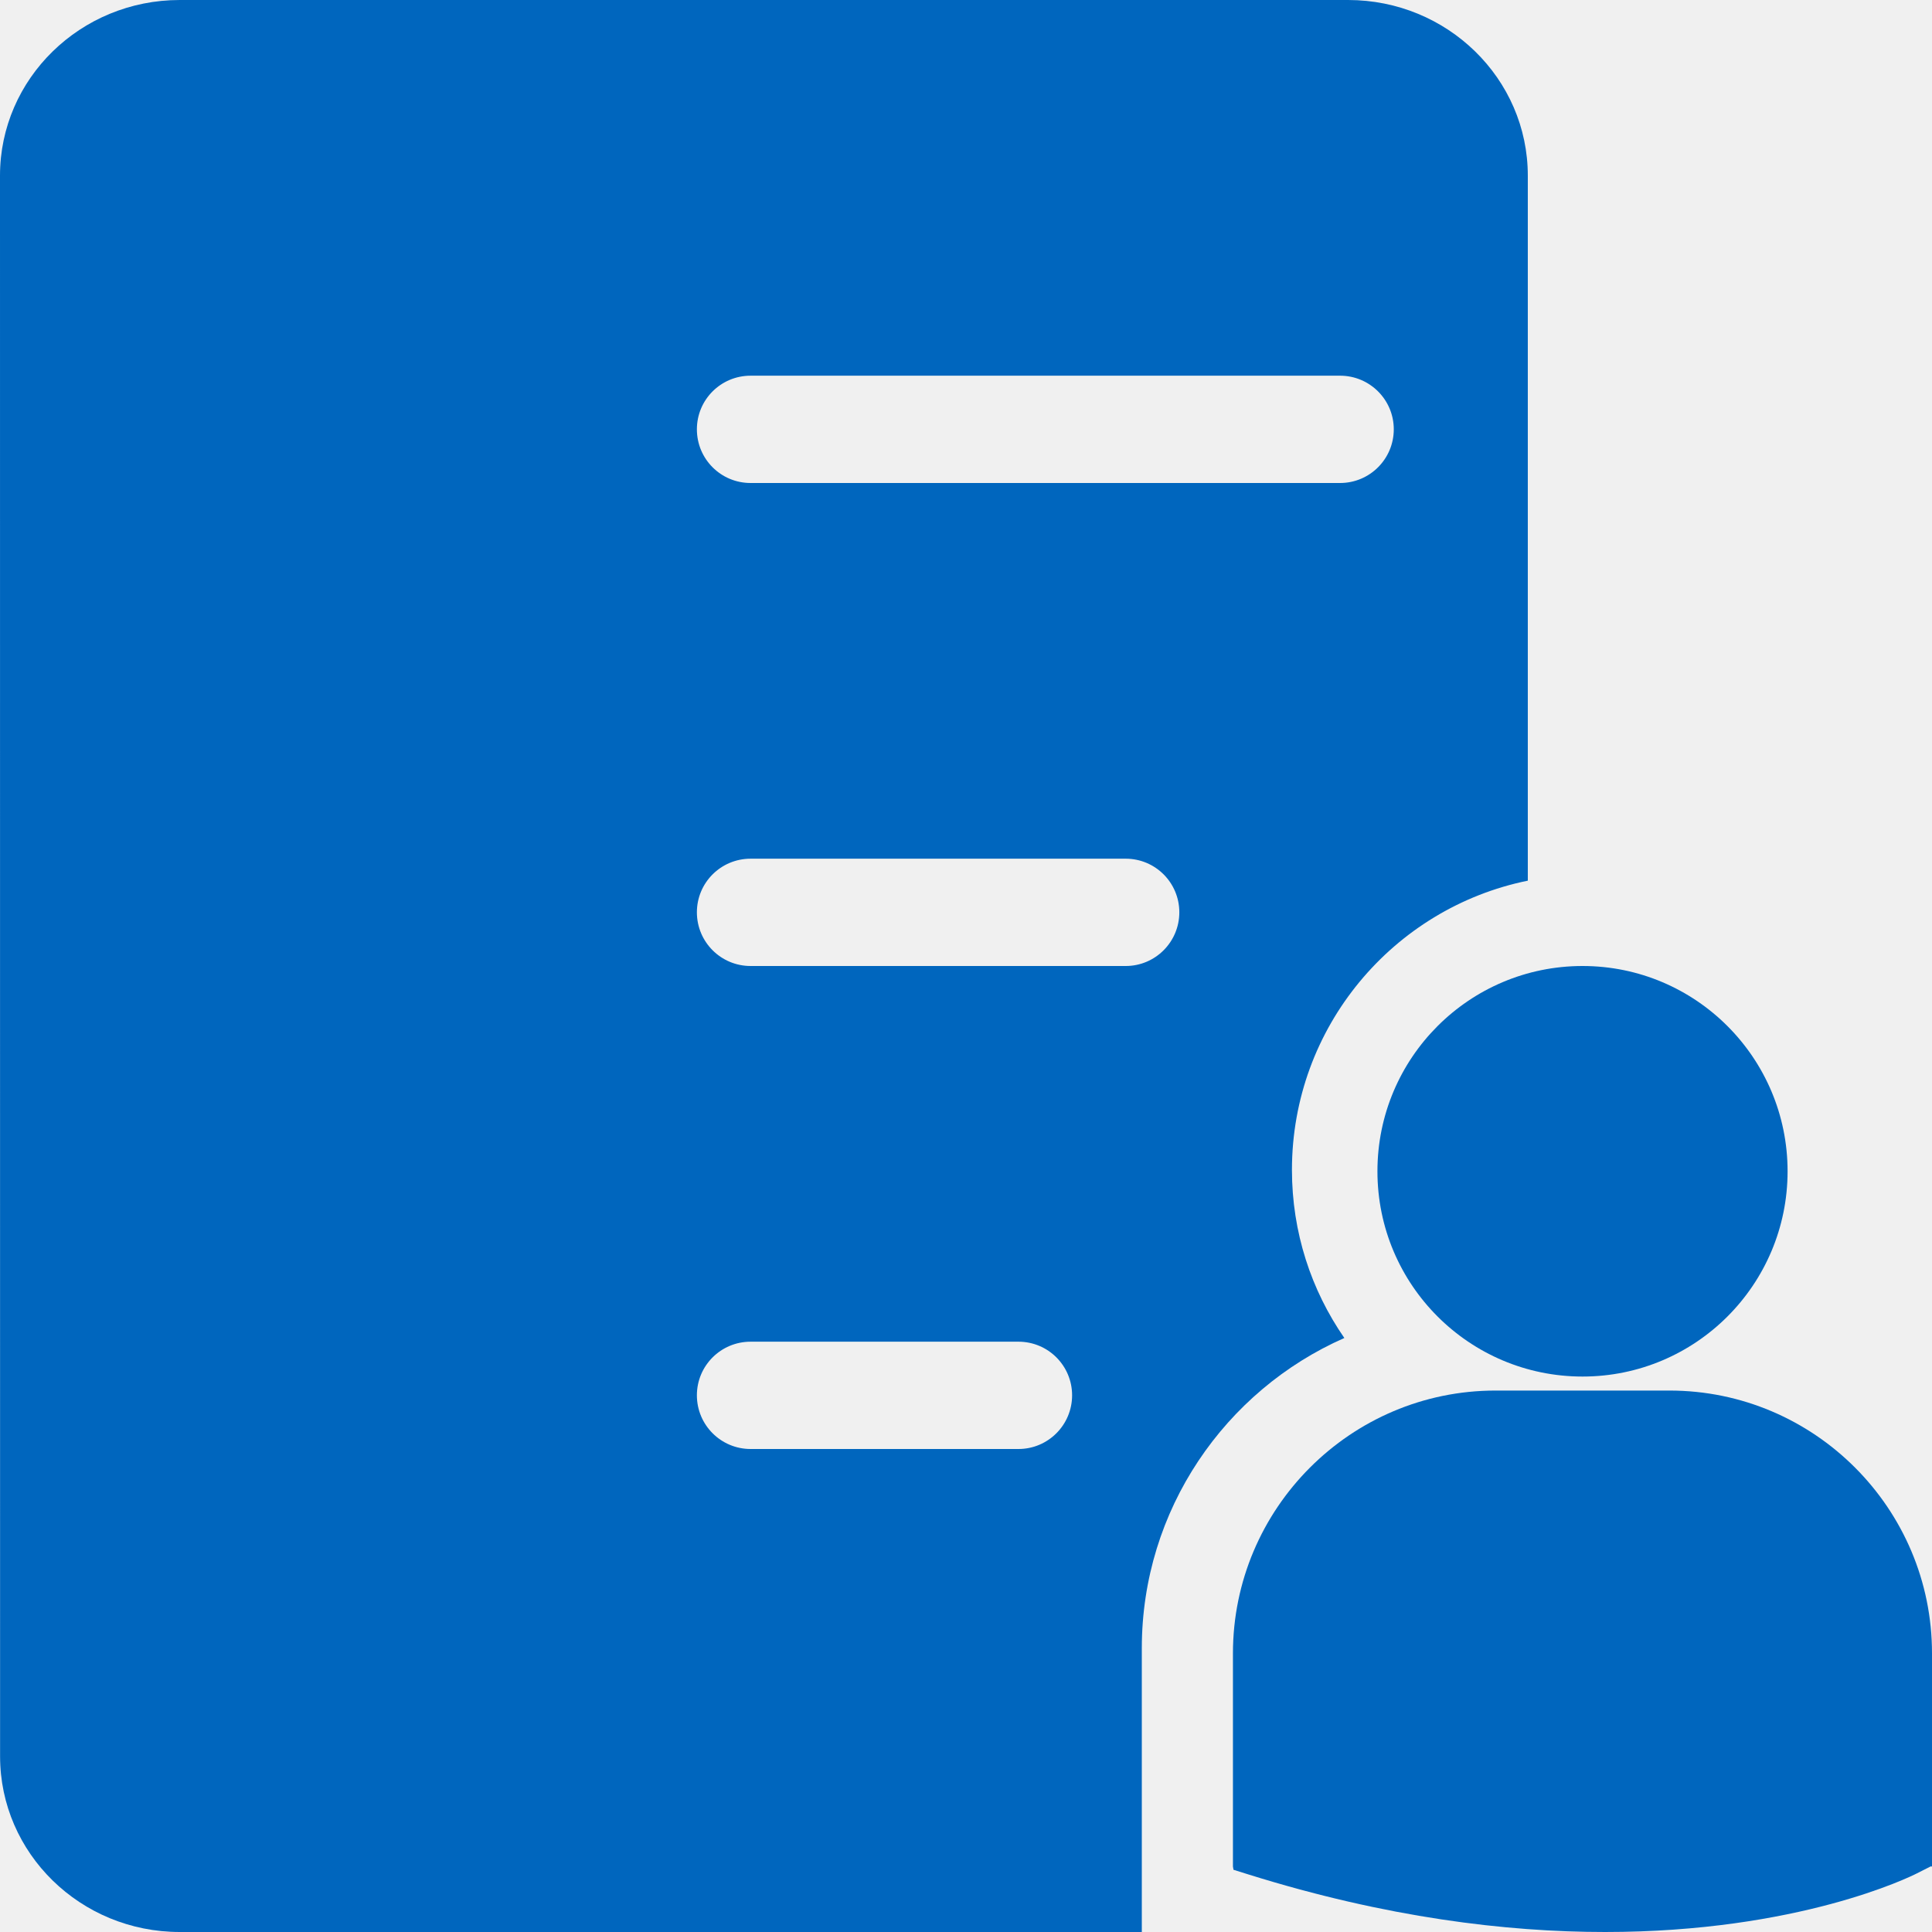
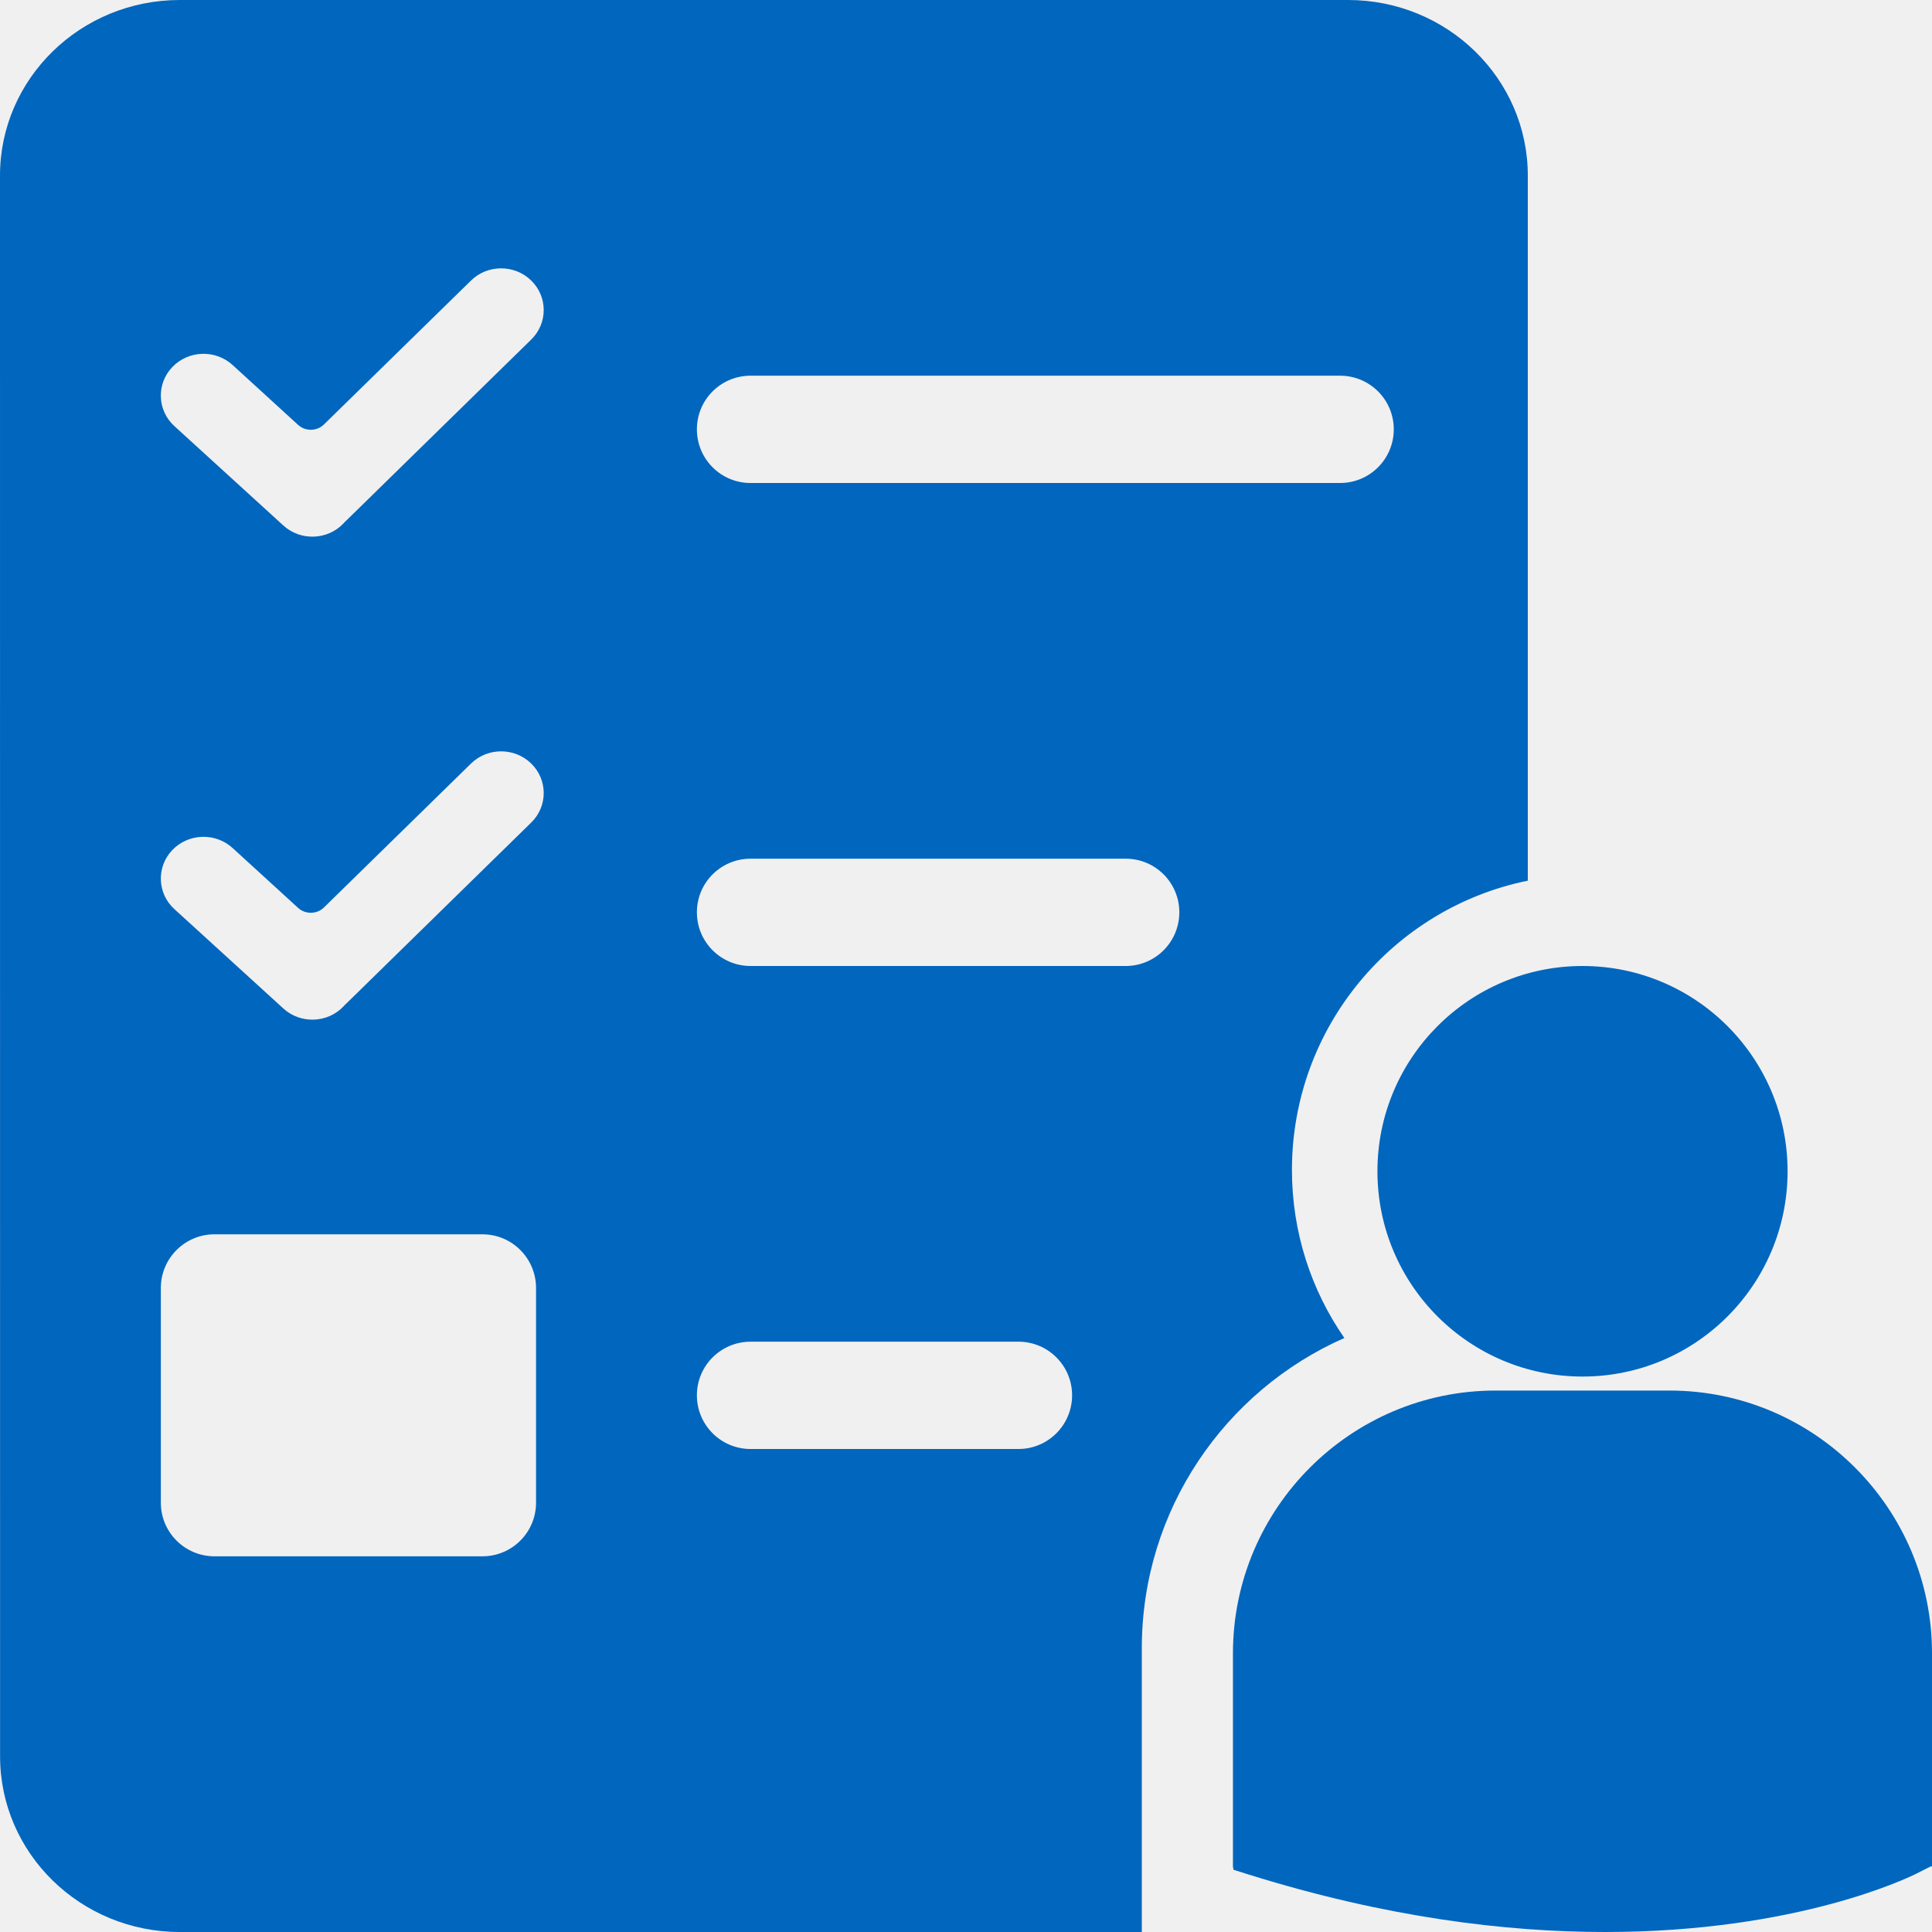
<svg xmlns="http://www.w3.org/2000/svg" width="24" height="24" viewBox="0 0 24 24" fill="none">
-   <g clipPath="url(#clip0_1228_25253)">
-     <path fillRule="evenodd" clipRule="evenodd" d="M16.746 0H2.233C1 0 -3.27717e-05 0.977 8.06419e-10 2.182L0.001 21.818C0.001 23.023 1 24 2.233 24H14.184V20.474C14.184 18.755 15.22 17.273 16.7 16.621C16.289 16.028 16.049 15.309 16.049 14.533C16.049 12.76 17.307 11.28 18.979 10.94V2.182C18.979 0.977 17.979 0 16.746 0ZM4.278 6.49C4.288 6.479 4.298 6.469 4.309 6.46C4.315 6.454 4.321 6.448 4.327 6.442L6.599 4.218C6.806 4.016 6.806 3.687 6.599 3.485C6.393 3.283 6.057 3.283 5.851 3.485L4.025 5.272C3.937 5.359 3.794 5.361 3.703 5.278L2.889 4.534C2.675 4.339 2.34 4.351 2.14 4.56C1.941 4.769 1.952 5.098 2.166 5.293L3.519 6.527C3.733 6.723 4.068 6.711 4.267 6.502C4.271 6.498 4.275 6.494 4.278 6.49ZM8.657 5.333C8.657 4.965 8.955 4.667 9.324 4.667H16.647C17.015 4.667 17.314 4.965 17.314 5.333C17.314 5.702 17.015 6 16.647 6H9.324C8.955 6 8.657 5.702 8.657 5.333ZM8.657 11.333C8.657 10.965 8.955 10.667 9.324 10.667H13.984C14.352 10.667 14.65 10.965 14.65 11.333C14.65 11.701 14.352 12 13.984 12H9.324C8.955 12 8.657 11.701 8.657 11.333ZM4.278 12.49C4.288 12.479 4.298 12.469 4.309 12.46C4.315 12.454 4.321 12.448 4.327 12.442L6.599 10.218C6.806 10.016 6.806 9.687 6.599 9.485C6.393 9.283 6.057 9.283 5.851 9.485L4.025 11.272C3.937 11.359 3.794 11.361 3.703 11.278L2.889 10.534C2.675 10.339 2.34 10.351 2.14 10.56C1.941 10.769 1.952 11.098 2.166 11.293L3.519 12.527C3.733 12.723 4.068 12.711 4.267 12.502C4.271 12.498 4.275 12.494 4.278 12.49ZM8.657 17.333C8.657 16.965 8.955 16.667 9.324 16.667H12.652C13.02 16.667 13.318 16.965 13.318 17.333C13.318 17.701 13.02 18 12.652 18H9.324C8.955 18 8.657 17.701 8.657 17.333ZM2.664 15.333C2.296 15.333 1.998 15.632 1.998 16V18.667C1.998 19.035 2.296 19.333 2.664 19.333H5.993C6.361 19.333 6.659 19.035 6.659 18.667V16C6.659 15.632 6.361 15.333 5.993 15.333H2.664Z" fill="#0066BE" fillOpacity="1" />
-     <path d="M22.206 14.55C22.206 15.958 21.066 17.1 19.659 17.1C18.252 17.1 17.111 15.959 17.111 14.55C17.111 13.142 18.252 12 19.659 12C21.065 12 22.206 13.142 22.206 14.55Z" fill="#0066BE" fillOpacity="1" />
-     <path d="M18.578 17.274H20.739C22.538 17.274 24.001 18.739 24 20.539V23.186H23.982L23.812 23.272C23.726 23.316 22.337 24 19.939 24C18.712 24 17.221 23.821 15.505 23.284L15.323 23.227L15.316 23.186V20.539C15.316 18.739 16.779 17.274 18.578 17.274Z" fill="#0066BE" fillOpacity="1" />
+   <g clip-path="url(#clip0_1228_25253)">
+     <path fill-rule="evenodd" clip-rule="evenodd" d="M16.746 0H2.233C1 0 -3.27717e-05 0.977 8.06419e-10 2.182L0.001 21.818C0.001 23.023 1 24 2.233 24H14.184V20.474C14.184 18.755 15.22 17.273 16.7 16.621C16.289 16.028 16.049 15.309 16.049 14.533C16.049 12.76 17.307 11.28 18.979 10.94V2.182C18.979 0.977 17.979 0 16.746 0ZM4.278 6.49C4.288 6.479 4.298 6.469 4.309 6.46C4.315 6.454 4.321 6.448 4.327 6.442L6.599 4.218C6.806 4.016 6.806 3.687 6.599 3.485C6.393 3.283 6.057 3.283 5.851 3.485L4.025 5.272C3.937 5.359 3.794 5.361 3.703 5.278L2.889 4.534C2.675 4.339 2.34 4.351 2.14 4.56C1.941 4.769 1.952 5.098 2.166 5.293L3.519 6.527C3.733 6.723 4.068 6.711 4.267 6.502C4.271 6.498 4.275 6.494 4.278 6.49ZM8.657 5.333C8.657 4.965 8.955 4.667 9.324 4.667H16.647C17.015 4.667 17.314 4.965 17.314 5.333C17.314 5.702 17.015 6 16.647 6H9.324C8.955 6 8.657 5.702 8.657 5.333ZM8.657 11.333C8.657 10.965 8.955 10.667 9.324 10.667H13.984C14.352 10.667 14.65 10.965 14.65 11.333C14.65 11.701 14.352 12 13.984 12H9.324C8.955 12 8.657 11.701 8.657 11.333ZM4.278 12.49C4.288 12.479 4.298 12.469 4.309 12.46C4.315 12.454 4.321 12.448 4.327 12.442L6.599 10.218C6.806 10.016 6.806 9.687 6.599 9.485C6.393 9.283 6.057 9.283 5.851 9.485L4.025 11.272C3.937 11.359 3.794 11.361 3.703 11.278L2.889 10.534C2.675 10.339 2.34 10.351 2.14 10.56C1.941 10.769 1.952 11.098 2.166 11.293L3.519 12.527C3.733 12.723 4.068 12.711 4.267 12.502C4.271 12.498 4.275 12.494 4.278 12.49ZM8.657 17.333C8.657 16.965 8.955 16.667 9.324 16.667H12.652C13.02 16.667 13.318 16.965 13.318 17.333C13.318 17.701 13.02 18 12.652 18H9.324C8.955 18 8.657 17.701 8.657 17.333ZM2.664 15.333C2.296 15.333 1.998 15.632 1.998 16V18.667C1.998 19.035 2.296 19.333 2.664 19.333H5.993C6.361 19.333 6.659 19.035 6.659 18.667V16C6.659 15.632 6.361 15.333 5.993 15.333H2.664Z" fill="#0066BE" />
+     <path d="M22.206 14.55C22.206 15.958 21.066 17.1 19.659 17.1C18.252 17.1 17.111 15.959 17.111 14.55C17.111 13.142 18.252 12 19.659 12C21.065 12 22.206 13.142 22.206 14.55Z" fill="#0066BE" />
+     <path d="M18.578 17.274H20.739C22.538 17.274 24.001 18.739 24 20.539V23.186H23.982L23.812 23.272C23.726 23.316 22.337 24 19.939 24C18.712 24 17.221 23.821 15.505 23.284L15.323 23.227L15.316 23.186V20.539C15.316 18.739 16.779 17.274 18.578 17.274Z" fill="#0066BE" />
  </g>
  <defs>
    <clipPath id="clip0_1228_25253">
      <rect width="24" height="24" fill="white" />
    </clipPath>
  </defs>
</svg>
